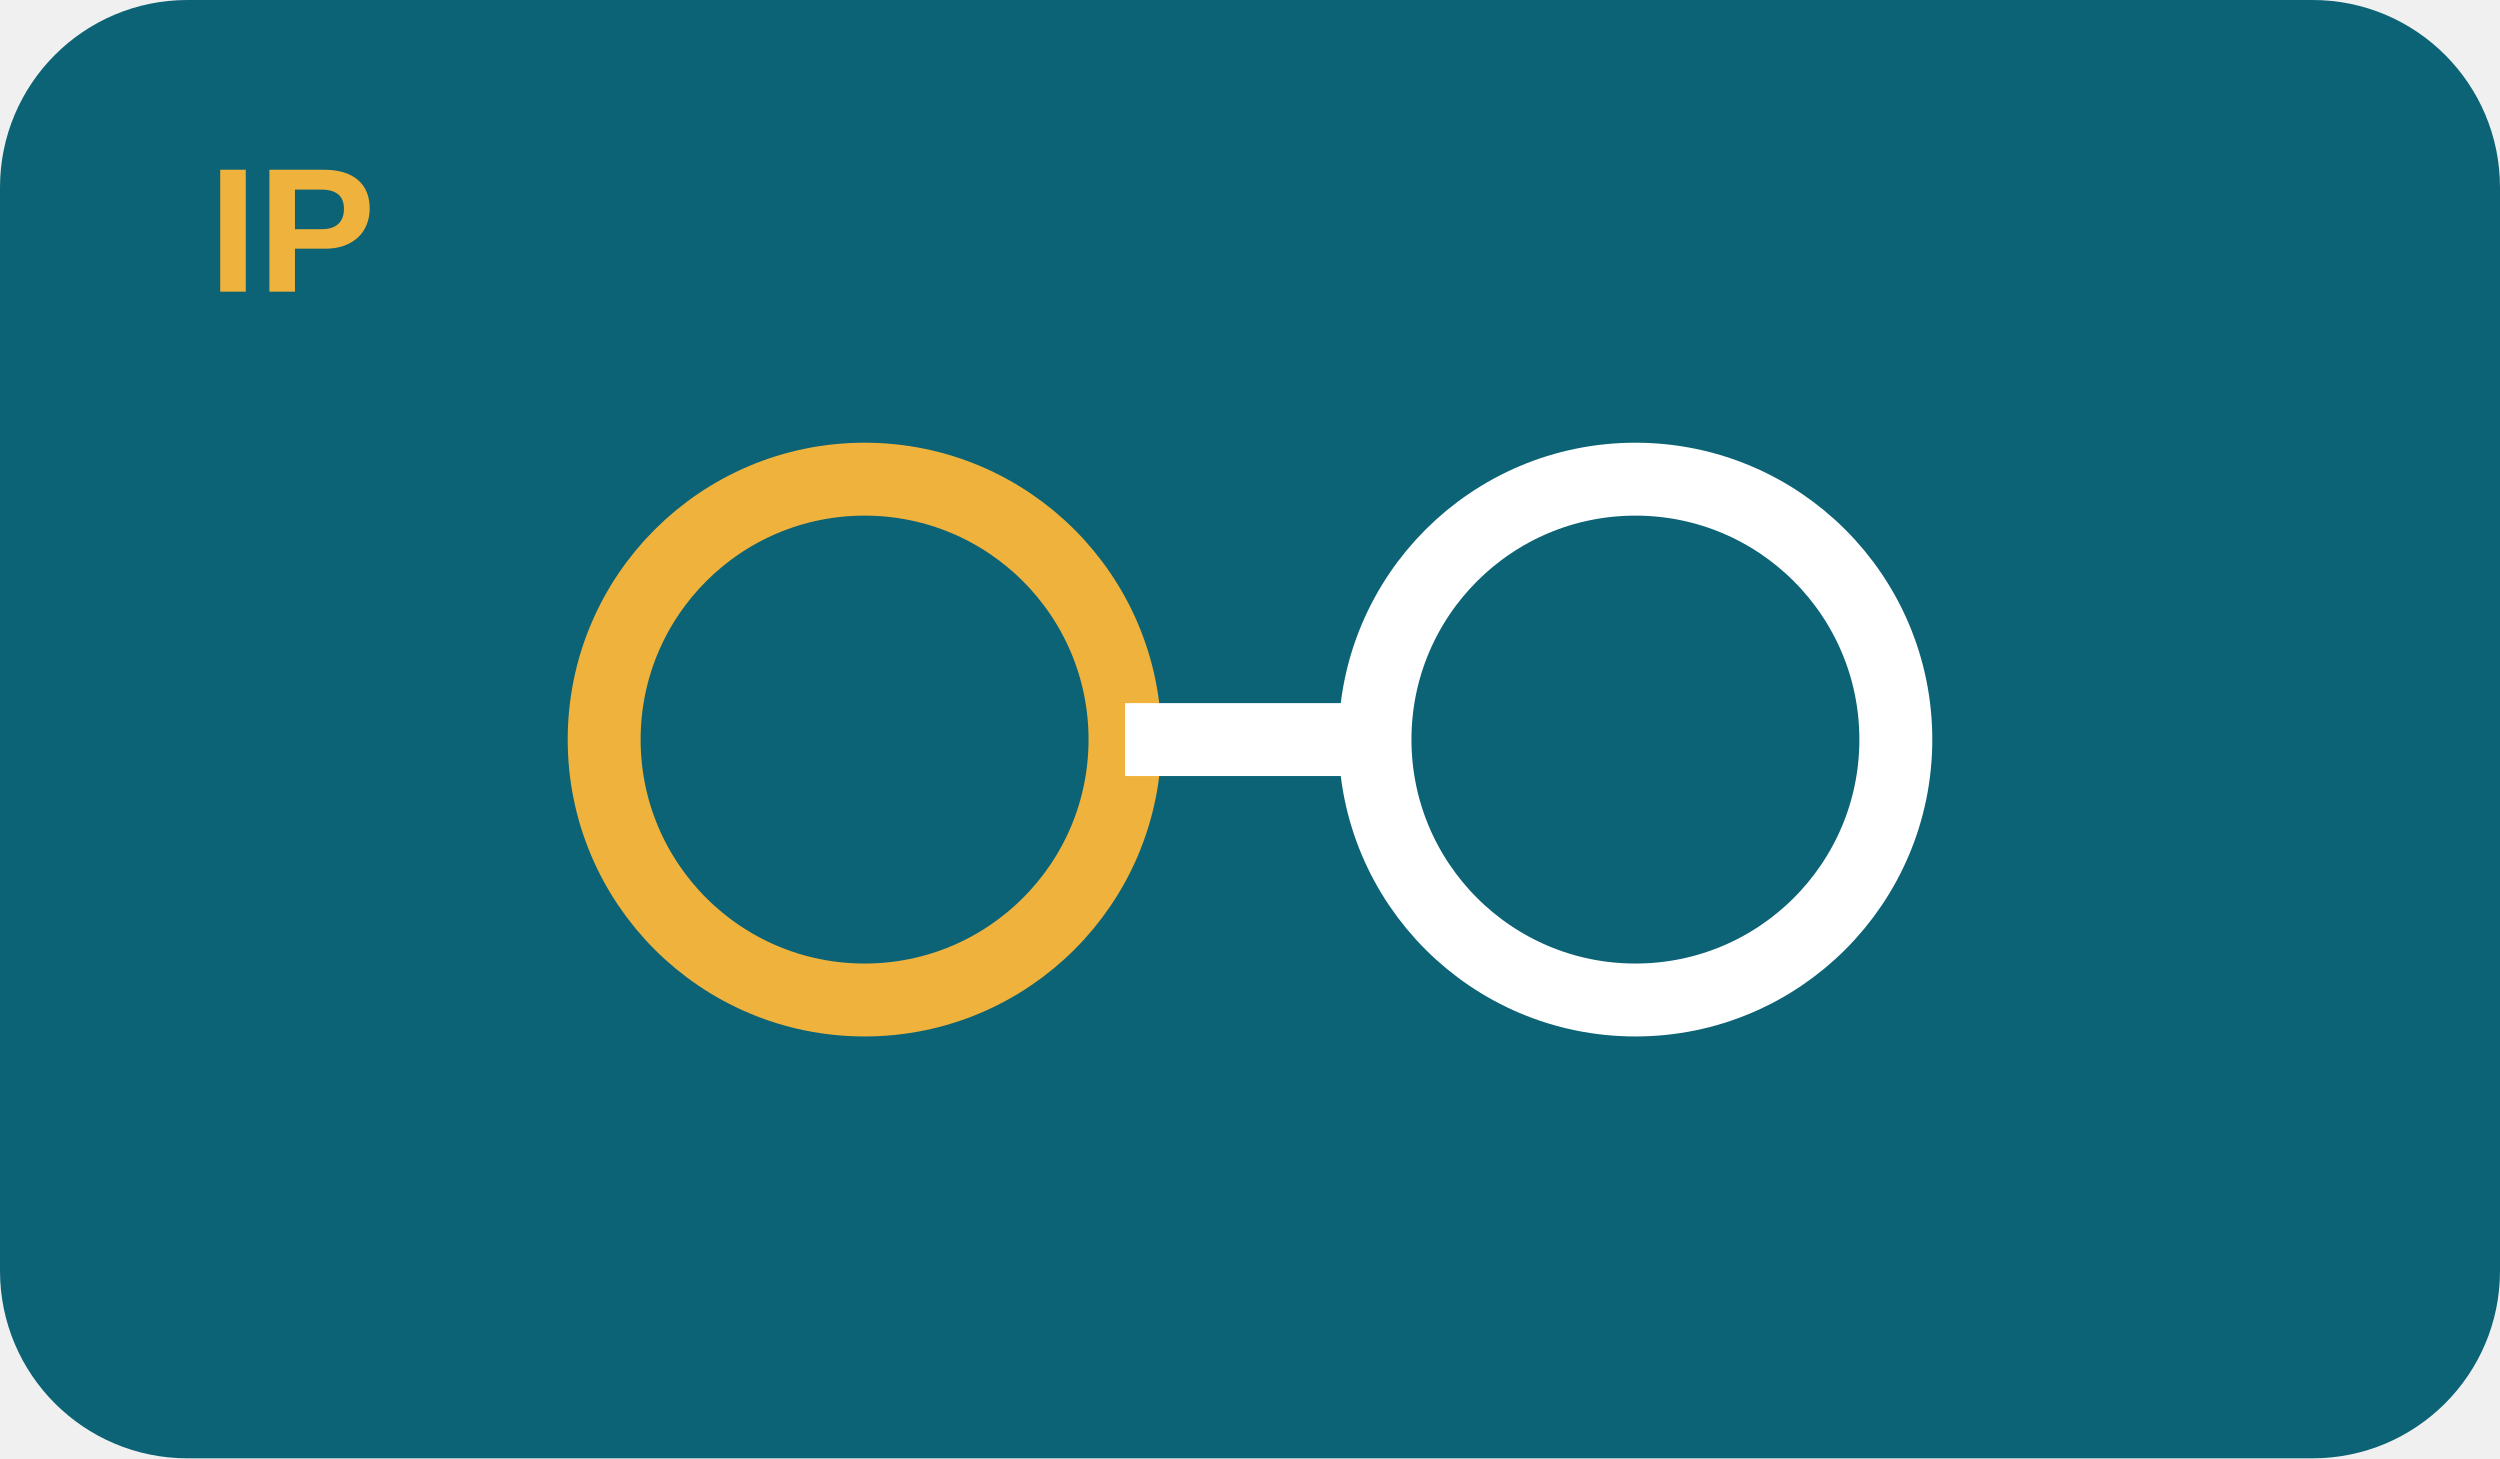
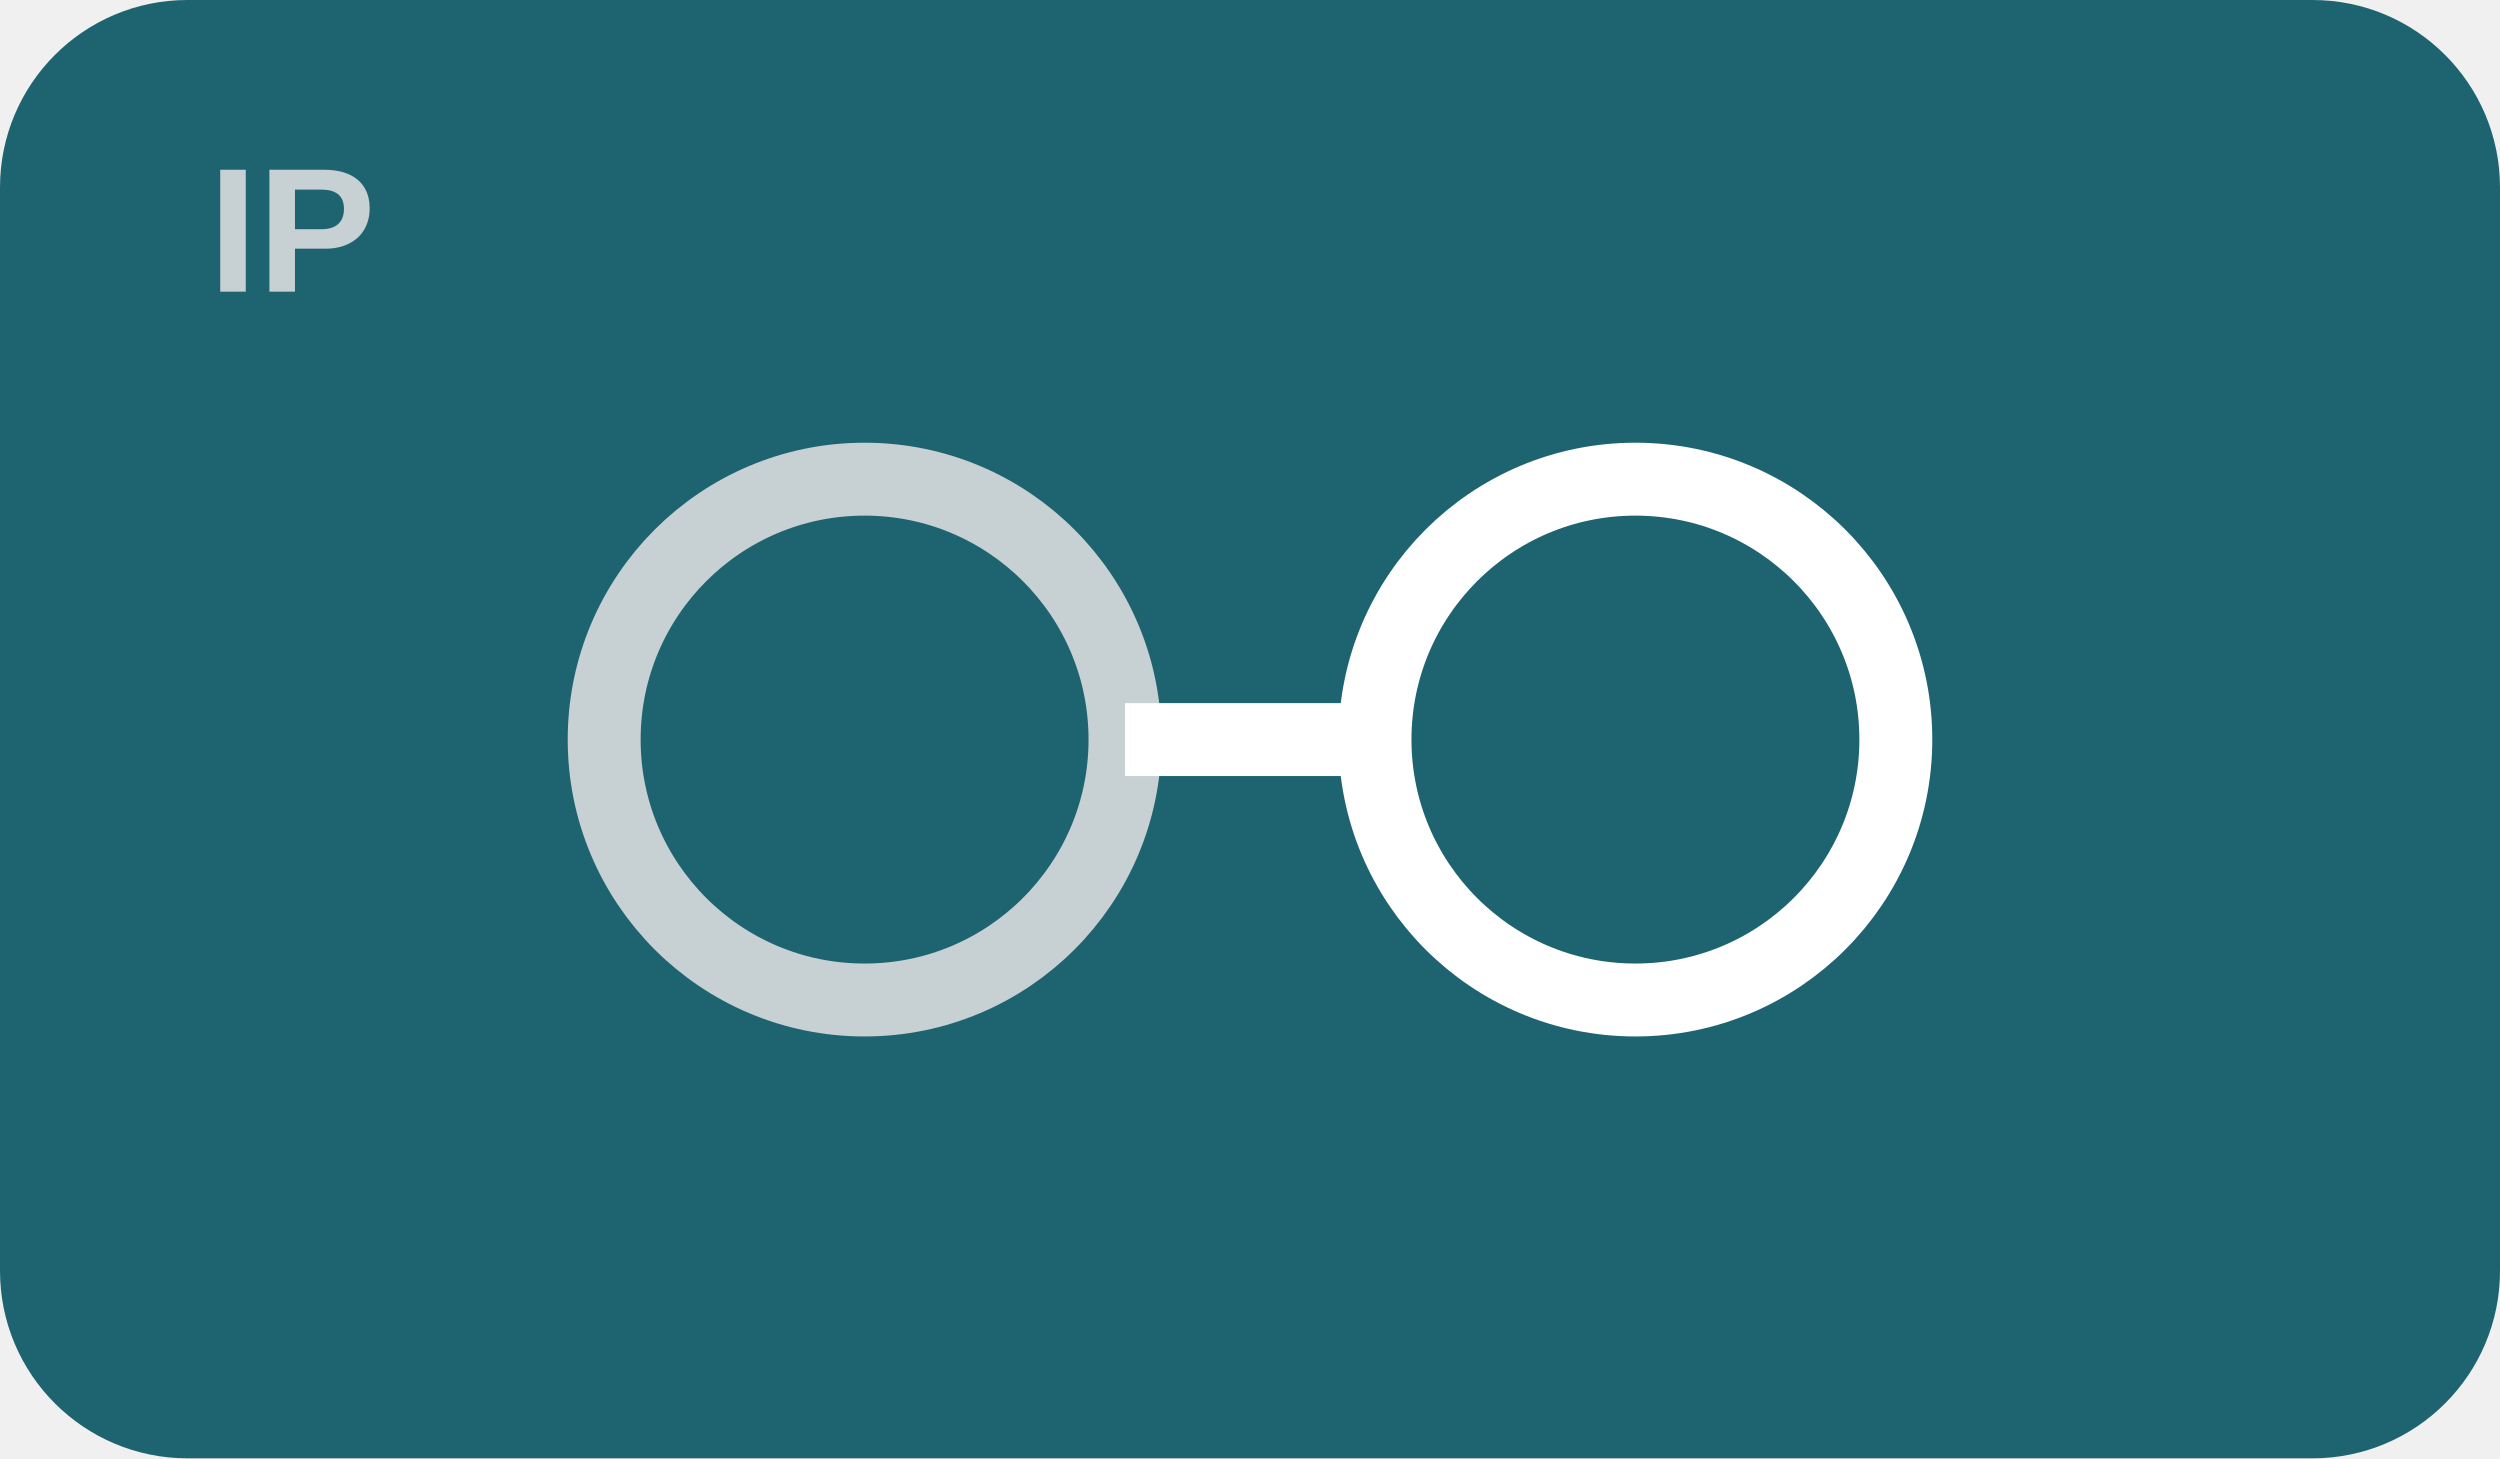
<svg xmlns="http://www.w3.org/2000/svg" viewBox="0 0 240 140">
-   <rect width="240" height="140" rx="18" fill="#0b6375" />
-   <circle cx="83" cy="71" r="25" fill="none" stroke="#efb23c" stroke-width="7" />
+   <rect width="240" height="140" rx="18" fill="#1d6470" />
+   <circle cx="83" cy="71" r="25" fill="none" stroke="#c7d0d3" stroke-width="7" />
  <circle cx="157" cy="71" r="25" fill="none" stroke="#fff" stroke-width="7" />
  <path d="M108 71h24" stroke="#fff" stroke-width="7" />
-   <text x="20" y="28" fill="#efb23c" font-family="Arial" font-size="17" font-weight="bold">IP</text>
+   <text x="20" y="28" fill="#c7d0d3" font-family="Arial" font-size="17" font-weight="bold">IP</text>
</svg>
